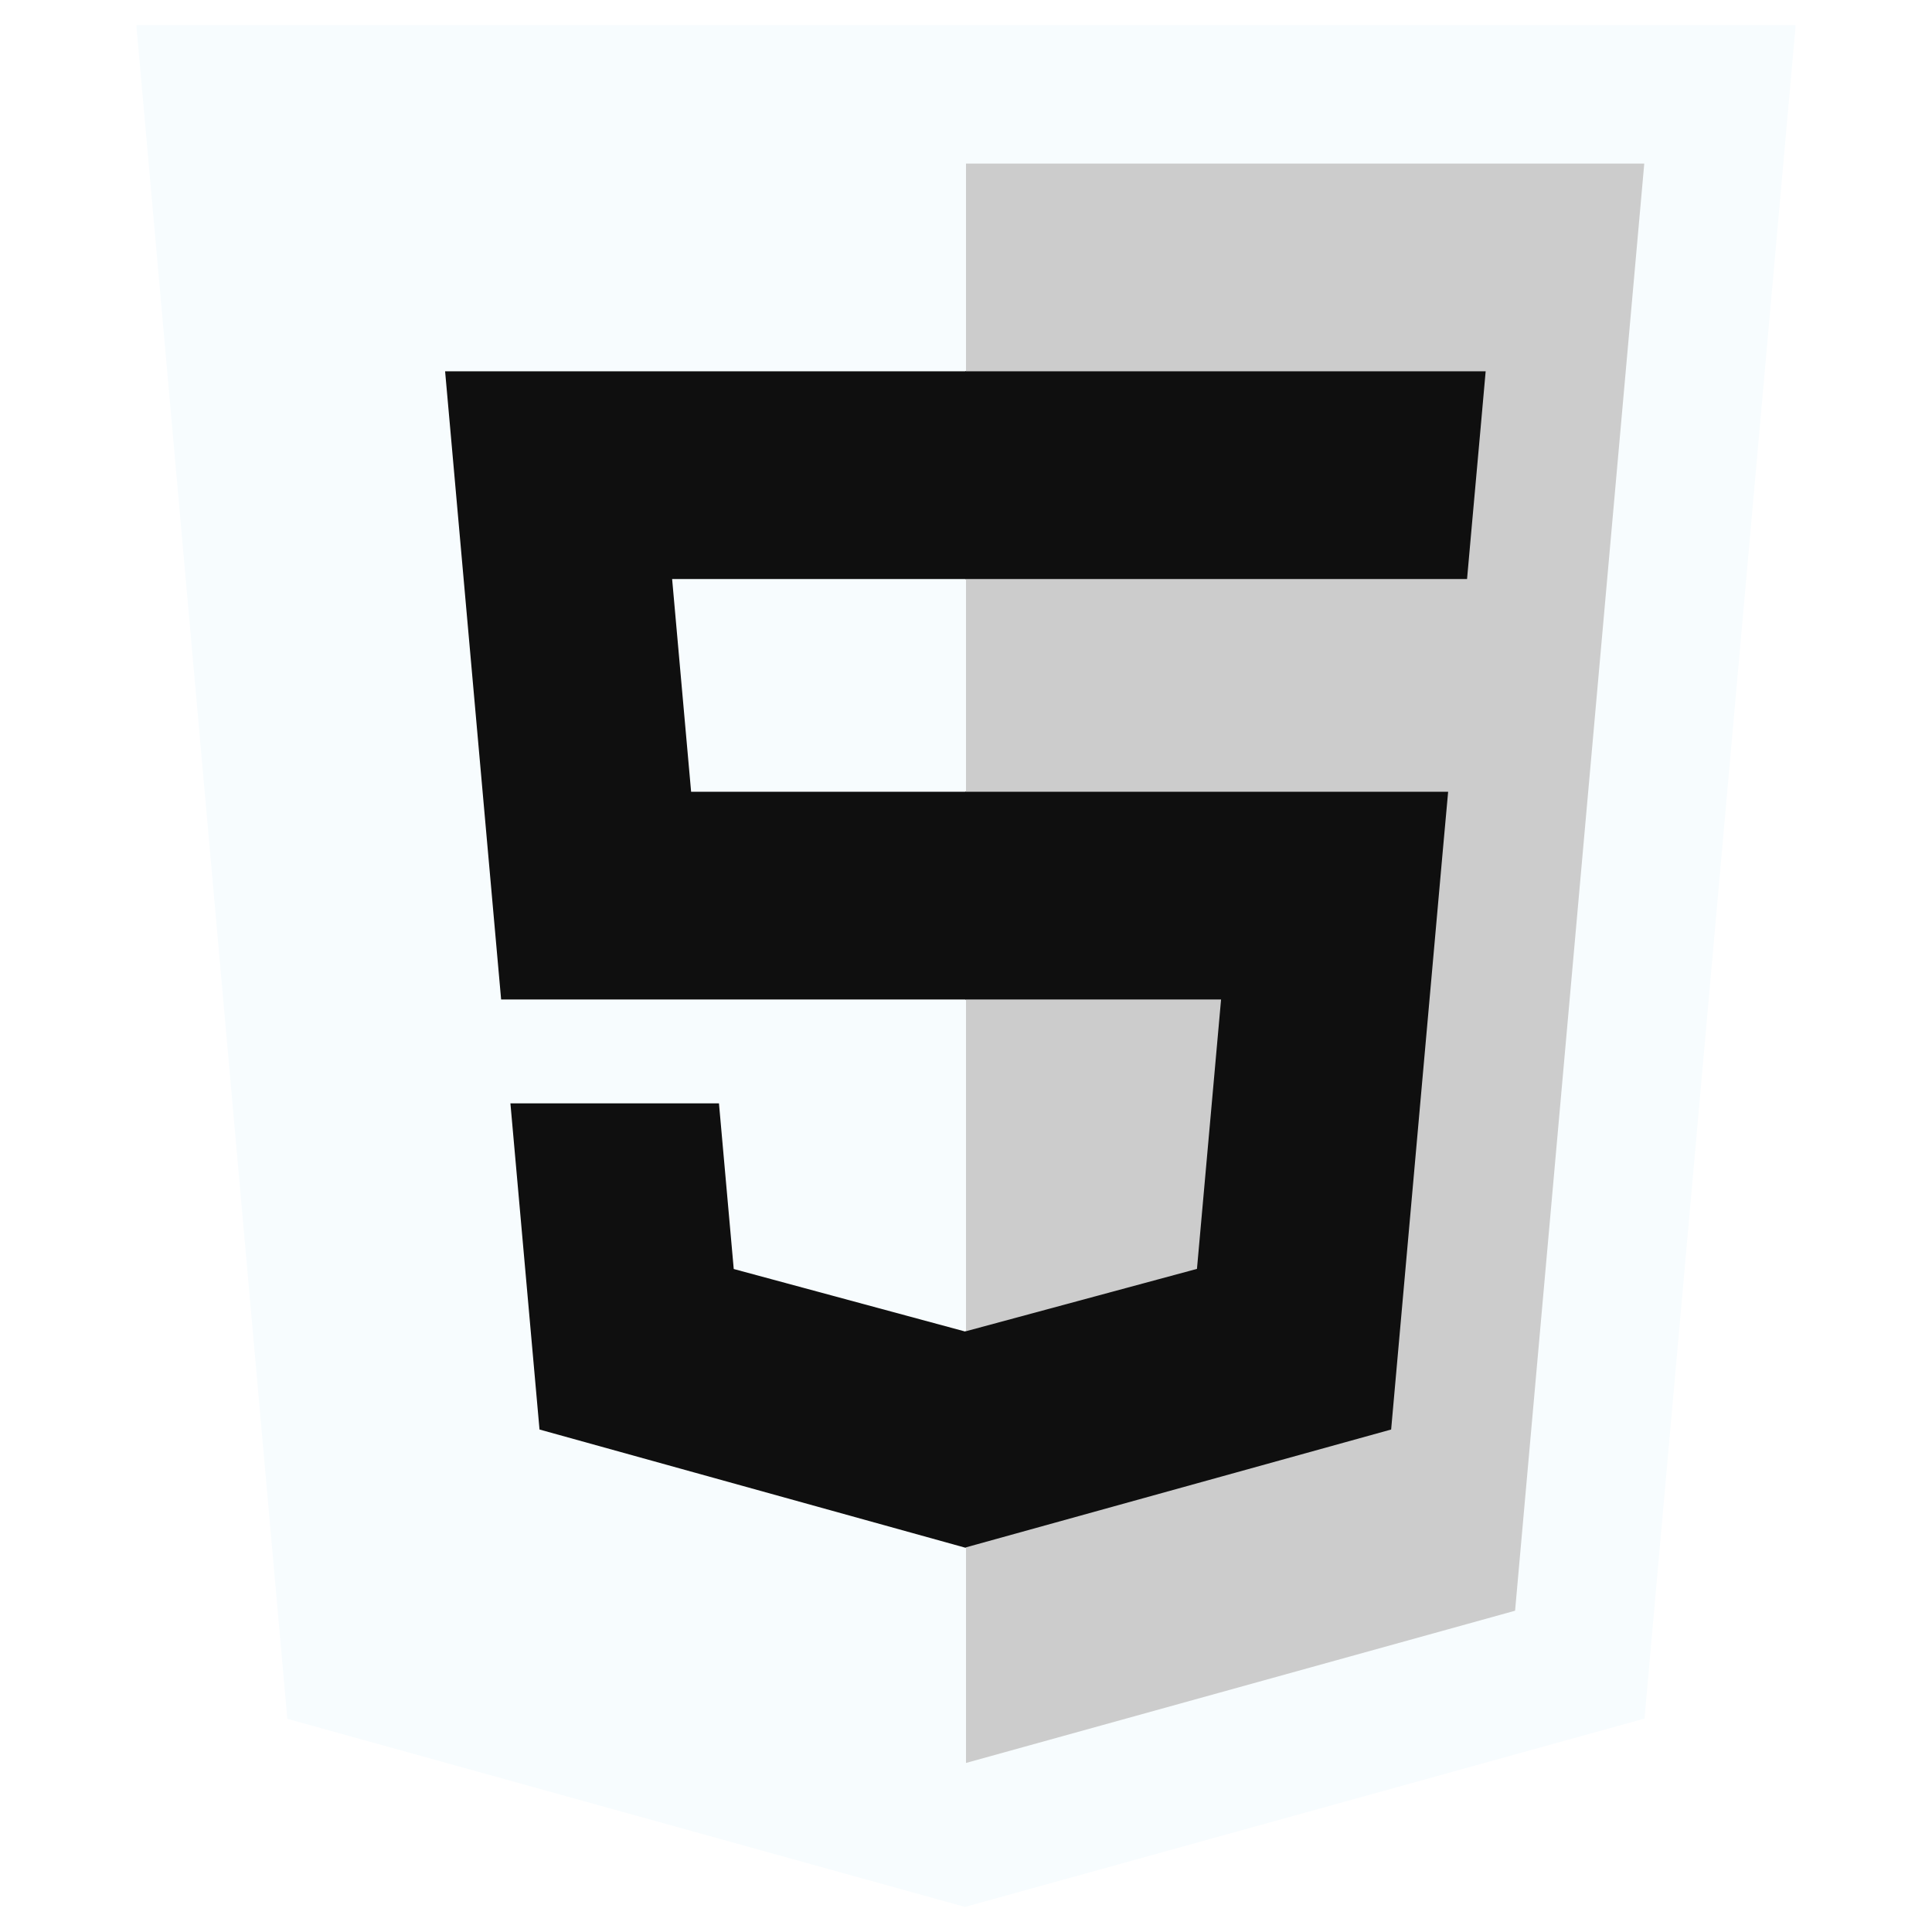
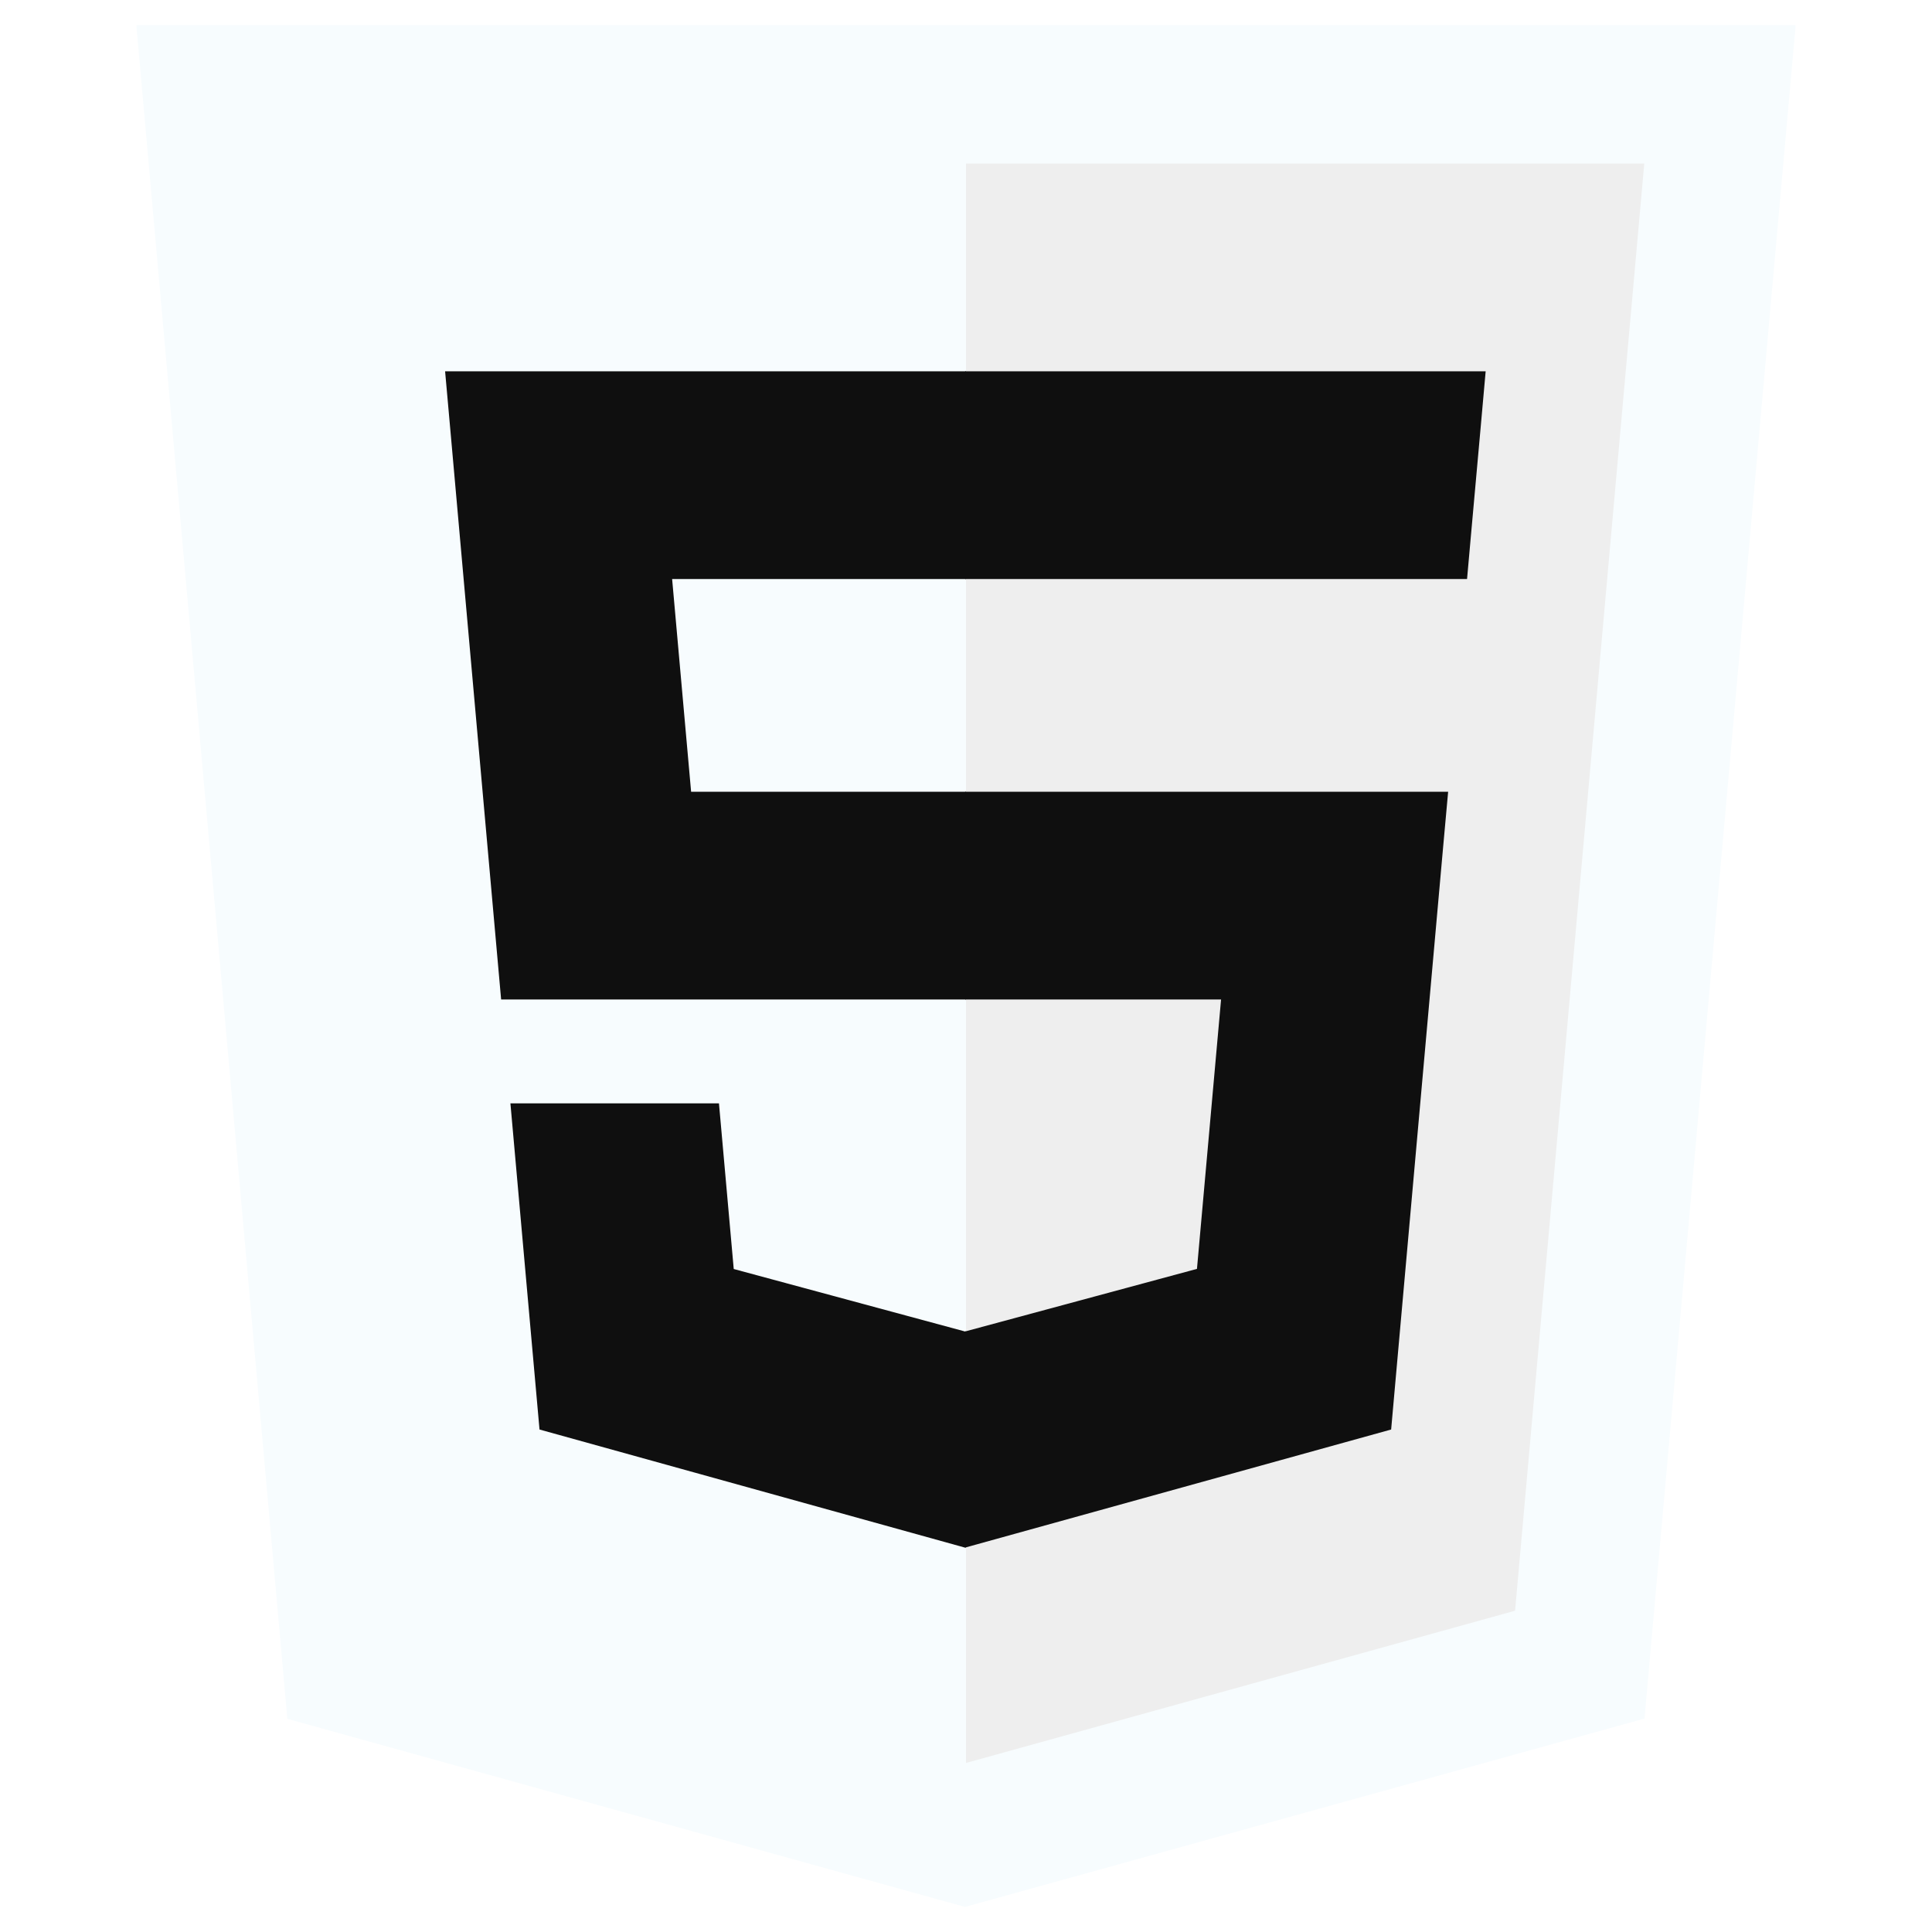
<svg xmlns="http://www.w3.org/2000/svg" viewBox="0 0 128 128">
  <path fill="#F7FCFE" d="M19.037 113.876L9.032 1.661h109.936l-10.016 112.198-45.019 12.48z" />
-   <path fill="#CCCCCC" d="M64 116.8l36.378-10.086 8.559-95.878H64z" />
+   <path fill="#EEEEEE" d="M64 116.8l36.378-10.086 8.559-95.878H64z" />
  <path fill="#0F0F0F" d="M64 52.455H45.788L44.53 38.361H64V24.599H29.489l.33 3.692 3.382 37.927H64zm0 35.743l-.061.017-15.327-4.14-.979-10.975H33.816l1.928 21.609 28.193 7.826.063-.017z" />
  <path fill="#0F0F0F" d="M63.952 52.455v13.763h16.947l-1.597 17.849-15.35 4.143v14.319l28.215-7.82.207-2.325 3.234-36.233.335-3.696h-3.708zm0-27.856v13.762h33.244l.276-3.092.628-6.978.329-3.692z" />
</svg>
